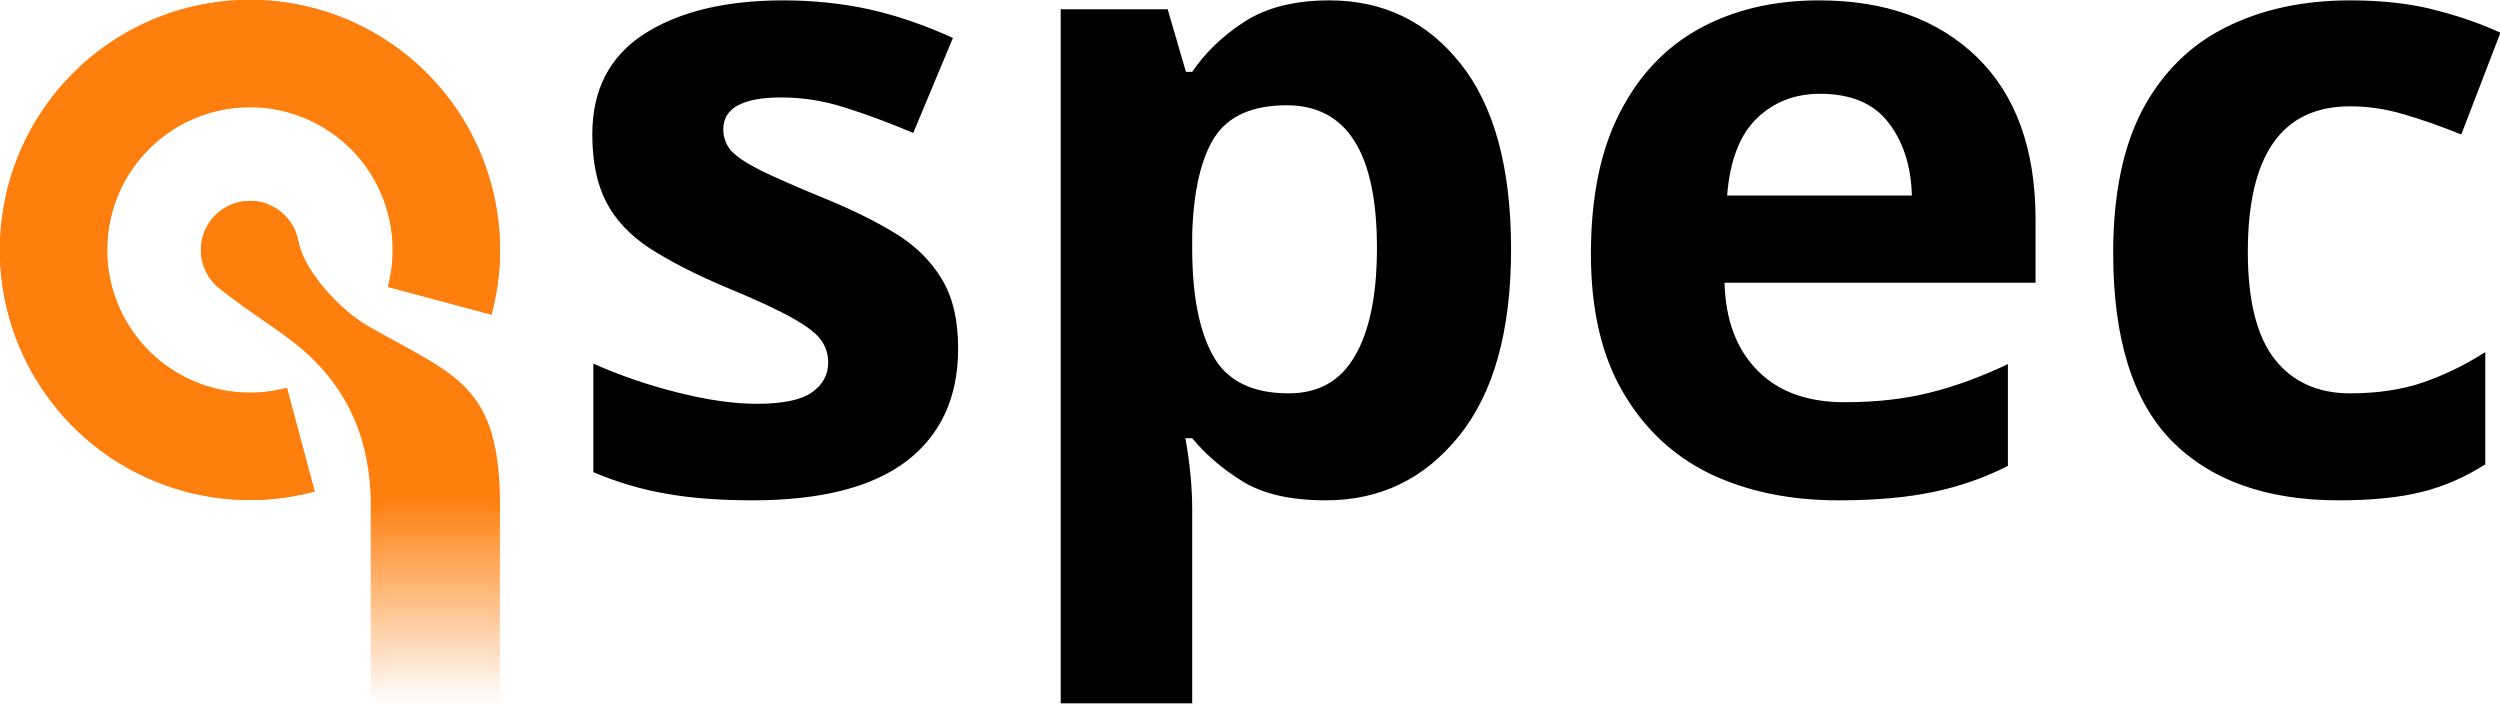
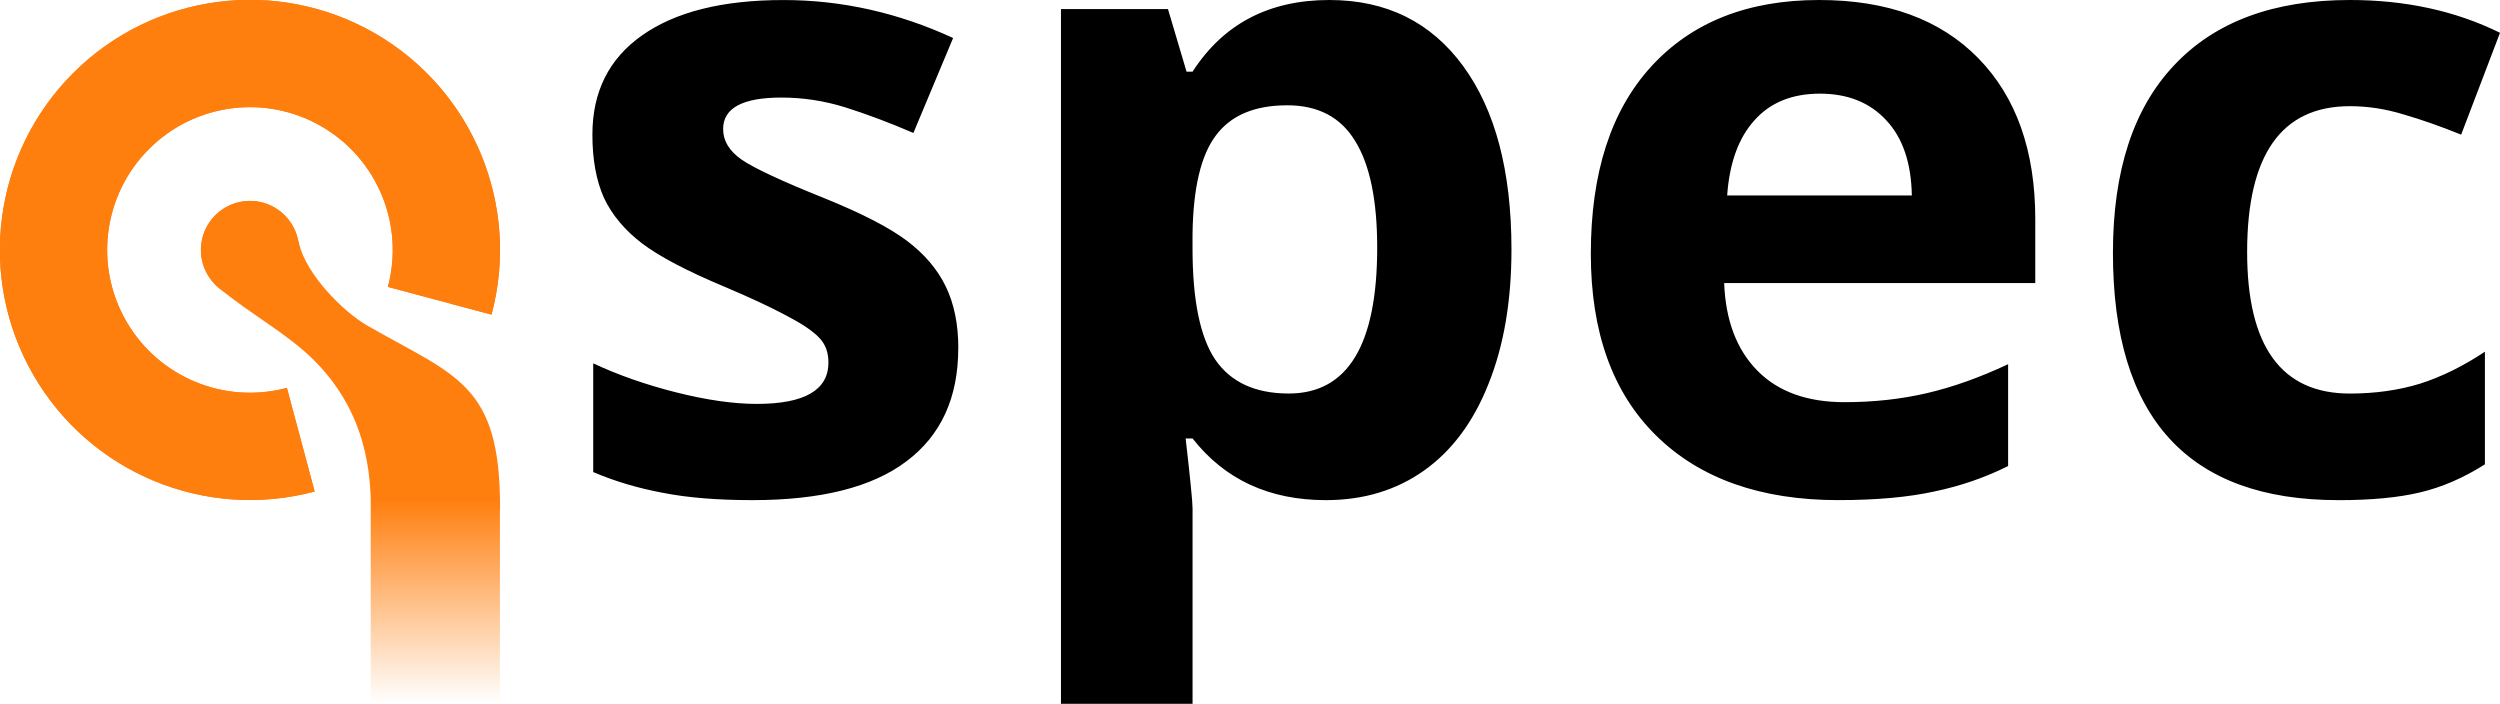
<svg xmlns="http://www.w3.org/2000/svg" xmlns:xlink="http://www.w3.org/1999/xlink" width="74.85mm" height="21.072mm" viewBox="0 0 74.85 21.072" version="1.1" id="svg1">
  <defs id="defs1">
    <linearGradient id="linearGradient1">
      <stop style="stop-color:#ff7f0e;stop-opacity:1;" offset="0" id="stop1" />
      <stop style="stop-color:#ff7f0e;stop-opacity:0;" offset="1" id="stop2" />
    </linearGradient>
    <linearGradient xlink:href="#linearGradient1" id="linearGradient2" x1="-129.678" y1="58.583" x2="-123.777" y2="58.583" gradientUnits="userSpaceOnUse" gradientTransform="matrix(1.034133,0,0,1,257.6674,-117.1636)" />
    <clipPath clipPathUnits="userSpaceOnUse" id="clipPath5">
      <rect style="display:block;fill:#000000;fill-opacity:1;stroke:none;stroke-width:3.2;stroke-opacity:1" id="rect5" width="10.839" height="4.406" x="52.821" y="123.576" ry="0" />
    </clipPath>
    <clipPath clipPathUnits="userSpaceOnUse" id="clipath_lpe_path-effect13">
      <rect style="display:block;fill:#000000;fill-opacity:1;stroke:none;stroke-width:3.2;stroke-opacity:1" id="rect13" width="10.839" height="4.406" x="52.821" y="123.576" ry="0" />
    </clipPath>
  </defs>
  <g id="layer1" transform="translate(-45.54775,-108.606)">
-     <text xml:space="preserve" style="font-style:normal;font-variant:normal;font-weight:normal;font-stretch:normal;font-size:26.458px;font-family:'Lucida Bright';-inkscape-font-specification:'Lucida Bright';fill:#000000;fill-opacity:1;stroke:none;stroke-width:0.035;stroke-dasharray:none;stroke-opacity:1" x="62.094" y="123.322" id="text56">
-       <tspan id="tspan56" style="font-style:normal;font-variant:normal;font-weight:bold;font-stretch:normal;font-size:26.458px;font-family:'Noto Sans';-inkscape-font-specification:'Noto Sans Bold';fill:#000000;stroke:none;stroke-width:0.035;stroke-dasharray:none" x="62.094" y="123.322">spec</tspan>
-     </text>
+     <path style="font-weight:bold;font-size:26.458px;font-family:'Noto Sans';-inkscape-font-specification:'Noto Sans Bold';stroke-width:0.035" d="m 74.238,119.032 q 0,2.222 -1.55,3.385 -1.537,1.163 -4.612,1.163 -1.576,0 -2.687,-0.22 -1.111,-0.207 -2.08,-0.62 v -3.256 q 1.098,0.517 2.468,0.866 1.382,0.349 2.429,0.349 2.145,0 2.145,-1.24 0,-0.465 -0.284,-0.749 -0.284,-0.297 -0.982,-0.659 -0.698,-0.375 -1.86,-0.866 -1.667,-0.698 -2.455,-1.292 -0.775,-0.594 -1.137,-1.357 -0.349,-0.775 -0.349,-1.899 0,-1.925 1.486,-2.971 1.499,-1.059 4.237,-1.059 2.61,0 5.077,1.137 l -1.189,2.842 q -1.085,-0.465 -2.028,-0.762 -0.943,-0.297 -1.925,-0.297 -1.744,0 -1.744,0.943 0,0.53 0.556,0.917 0.568,0.388 2.468,1.15 1.692,0.685 2.48,1.279 0.788,0.594 1.163,1.369 0.375,0.775 0.375,1.847 z m 11.007,4.548 q -2.545,0 -3.992,-1.847 h -0.207 q 0.207,1.809 0.207,2.093 v 5.852 h -3.94 v -20.8 h 3.204 l 0.556,1.873 h 0.181 q 1.382,-2.145 4.095,-2.145 2.558,0 4.005,1.977 1.447,1.977 1.447,5.491 0,2.313 -0.685,4.018 -0.672,1.705 -1.925,2.597 -1.253,0.891 -2.946,0.891 z m -1.163,-11.821 q -1.46,0 -2.132,0.904 -0.672,0.891 -0.698,2.958 v 0.426 q 0,2.325 0.685,3.333 0.698,1.008 2.196,1.008 2.648,0 2.648,-4.367 0,-2.132 -0.659,-3.191 -0.646,-1.072 -2.041,-1.072 z m 15.955,-0.349 q -1.253,0 -1.964,0.801 -0.711,0.788 -0.814,2.248 h 5.529 q -0.026,-1.46 -0.762,-2.248 -0.736,-0.801 -1.99,-0.801 z m 0.556,12.17 q -3.488,0 -5.452,-1.925 -1.964,-1.925 -1.964,-5.452 0,-3.63 1.809,-5.607 1.822,-1.99 5.026,-1.99 3.062,0 4.767,1.744 1.705,1.744 1.705,4.819 v 1.912 h -9.315 q 0.065,1.679 0.995,2.623 0.93,0.943 2.61,0.943 1.305,0 2.468,-0.271 1.163,-0.271 2.429,-0.866 v 3.049 q -1.034,0.517 -2.209,0.762 -1.176,0.258 -2.868,0.258 z m 14.96,0 q -6.744,0 -6.744,-7.403 0,-3.682 1.835,-5.62 1.835,-1.951 5.258,-1.951 2.506,0 4.496,0.982 l -1.163,3.049 q -0.93,-0.375 -1.731,-0.607 -0.801,-0.245 -1.602,-0.245 -3.075,0 -3.075,4.367 0,4.237 3.075,4.237 1.137,0 2.106,-0.297 0.969,-0.31 1.938,-0.956 v 3.372 q -0.956,0.607 -1.938,0.84 -0.969,0.233 -2.455,0.233 z" id="text56" aria-label="spec" />
    <g id="g13">
      <path style="fill:none;stroke:#ff7f0e;stroke-width:3.212;stroke-dasharray:none;stroke-opacity:1" id="path1" d="m 54.553,121.77 a 5.881,5.881 0 0 1 -6.615,-2.74 5.881,5.881 0 0 1 0.935,-7.099 5.881,5.881 0 0 1 7.099,-0.935 5.881,5.881 0 0 1 2.74,6.615" />
      <path style="fill:#ff7f0e;stroke:none;stroke-width:3.416;stroke-dasharray:none;fill-opacity:1" id="path3" d="m 53.413,117.51 a 1.469,1.469 0 0 1 -1.653,-0.685 1.469,1.469 0 0 1 0.233,-1.774 1.469,1.469 0 0 1 1.774,-0.233 1.469,1.469 0 0 1 0.685,1.653" />
      <path id="rect1" style="fill:url(#linearGradient2);stroke-width:1.397" transform="rotate(90)" d="m 123.563,-60.515 h 6.102 v 3.868 h -6.102 z m -8.678,8.135 c -0.469,-0.765 0.346,-1.964 1.02,-2.123 0.91,-0.214 2.028,-1.306 2.452,-2.046 1.513,-2.642 1.728,-3.97 5.42,-3.97 1.3,0 2.896,0.863 2.896,1.934 0,1.072 -1.596,1.934 -2.896,1.934 -1.958,0 -3.335,0.658 -4.368,1.686 -0.821,0.817 -1.372,1.891 -2.196,2.879 -0.451,0.541 -1.801,0.563 -2.328,-0.295 z" />
      <path style="fill:none;stroke:#ff7f0e;stroke-width:3.212;stroke-dasharray:none;stroke-opacity:1" id="path6" d="m 54.553,121.77 a 5.881,5.881 0 0 1 -6.615,-2.74 5.881,5.881 0 0 1 0.935,-7.099 5.881,5.881 0 0 1 7.099,-0.935 5.881,5.881 0 0 1 2.74,6.615" />
      <path style="fill:#ff7f0e;stroke:none;stroke-width:3.416;stroke-dasharray:none;fill-opacity:1" id="path7" d="m 53.413,117.51 a 1.469,1.469 0 0 1 -1.653,-0.685 1.469,1.469 0 0 1 0.233,-1.774 1.469,1.469 0 0 1 1.774,-0.233 1.469,1.469 0 0 1 0.685,1.653" />
    </g>
  </g>
</svg>
